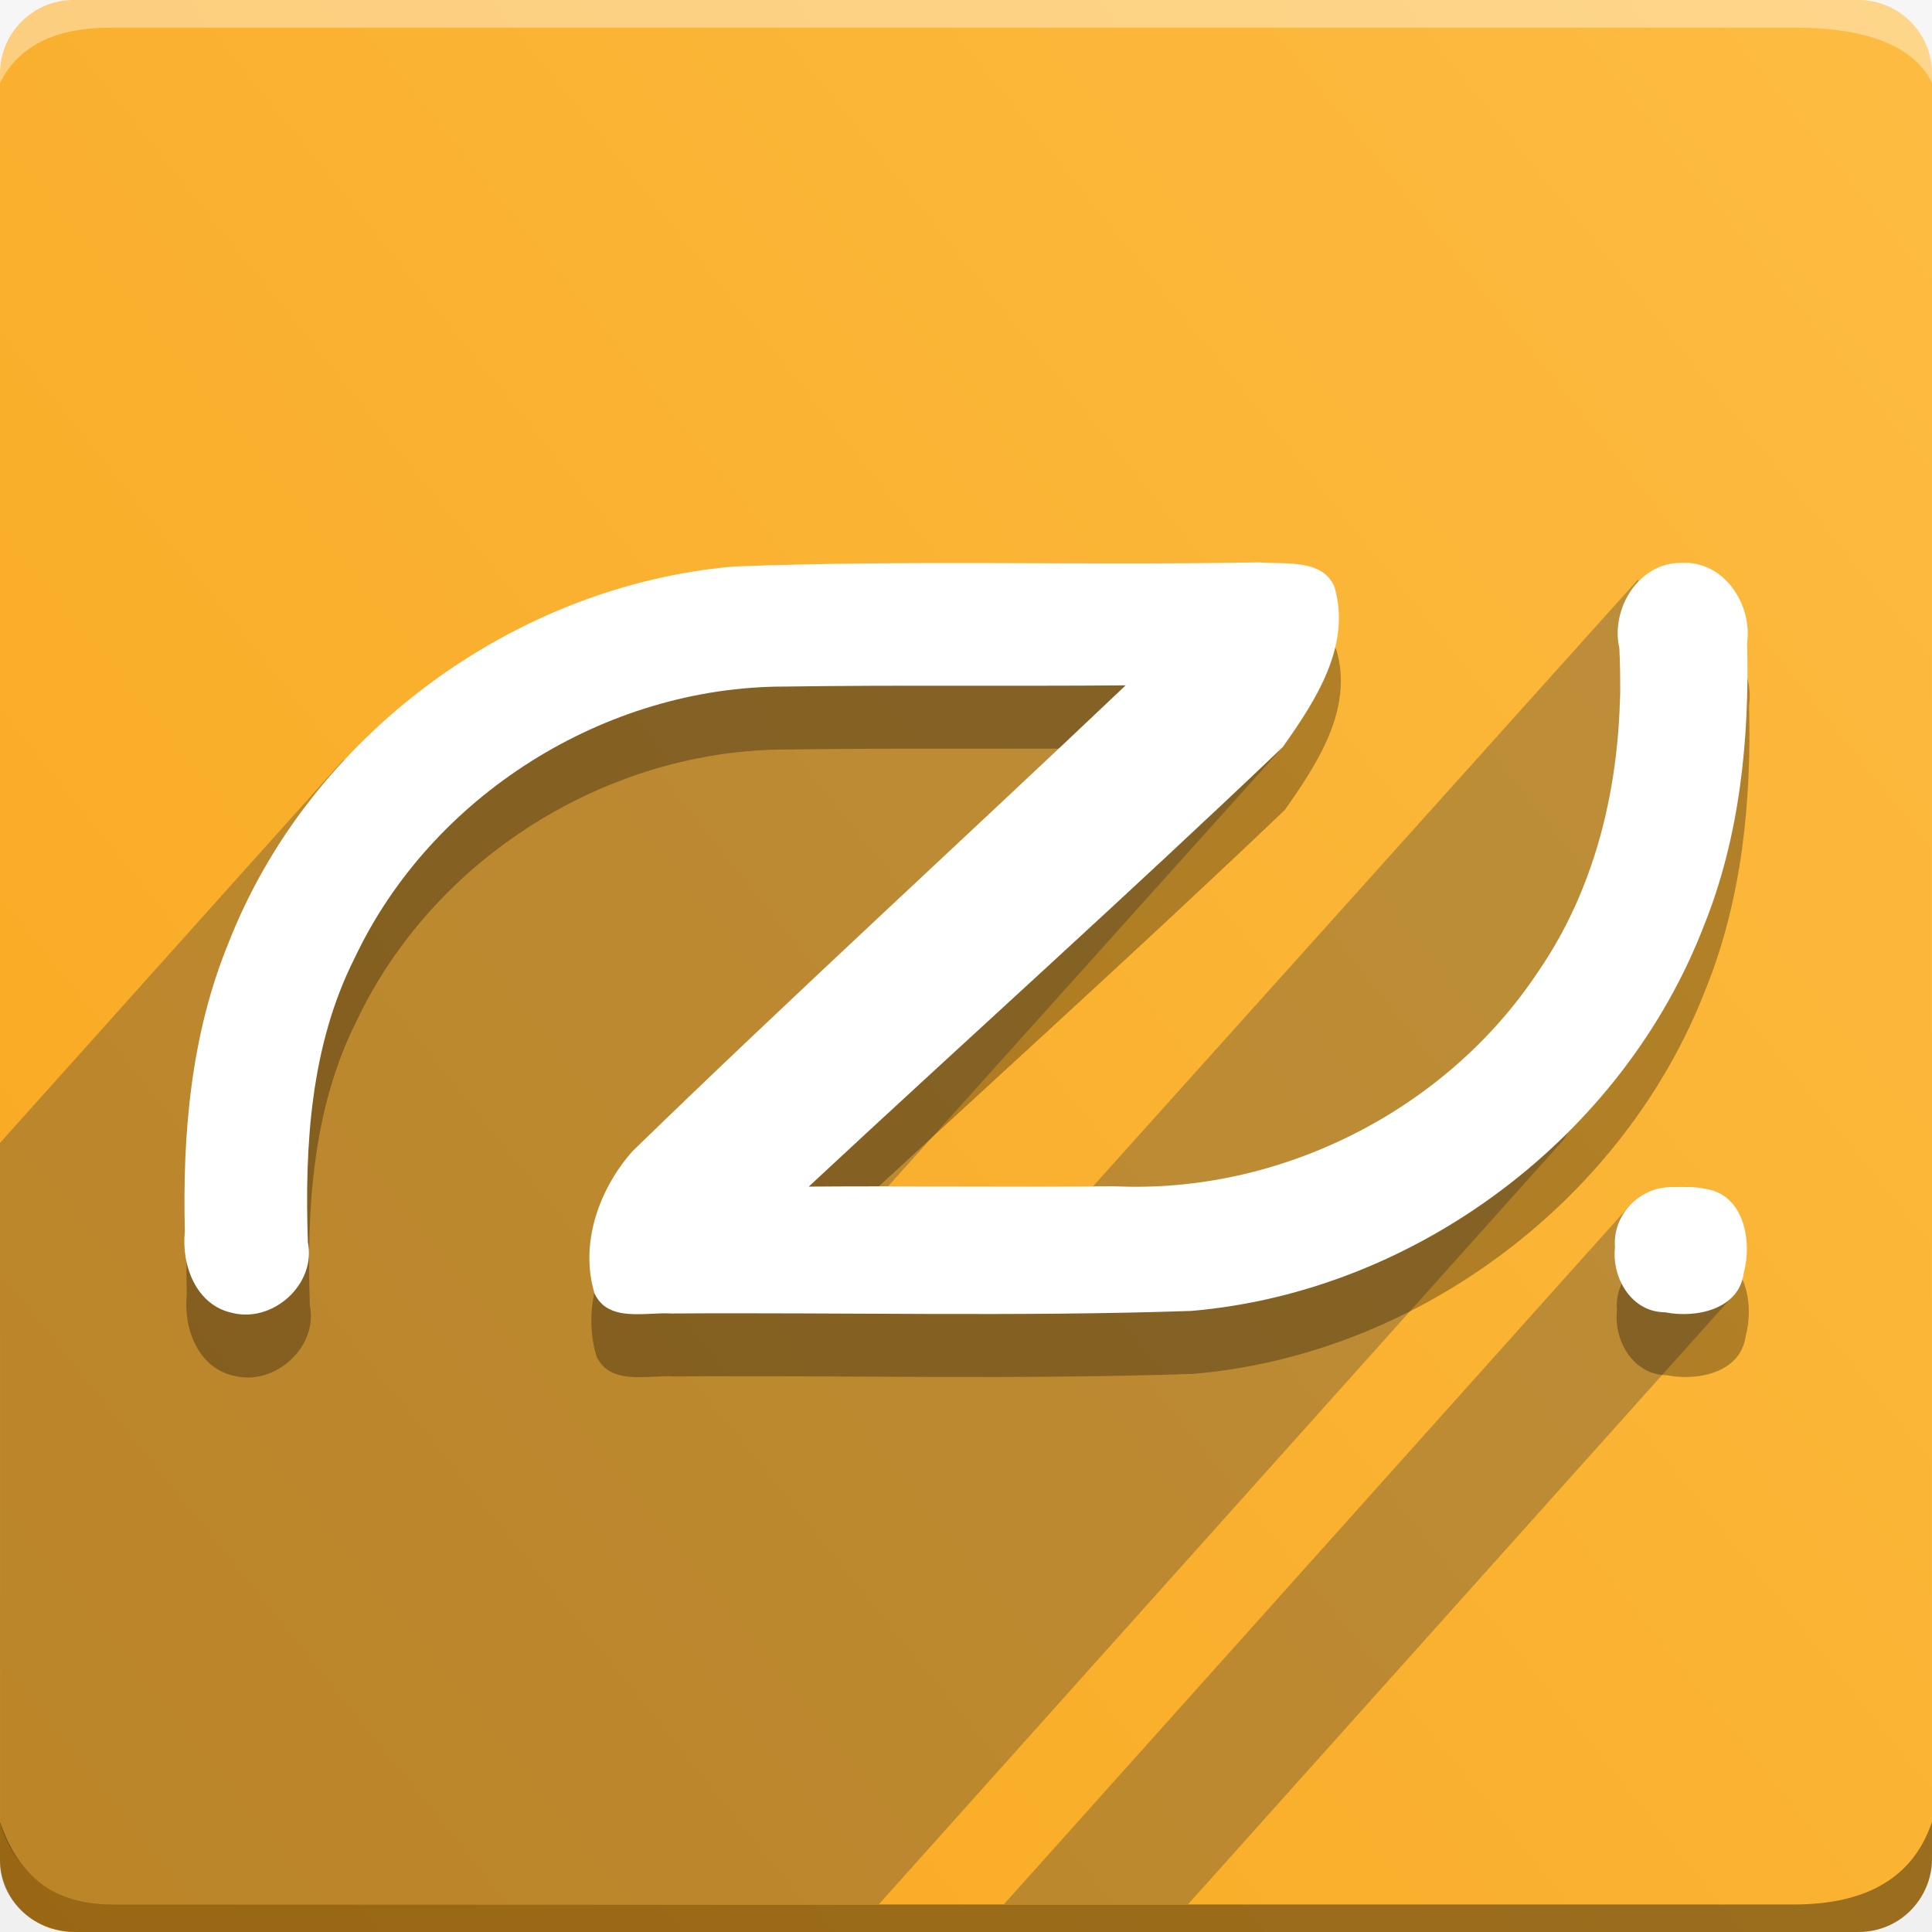
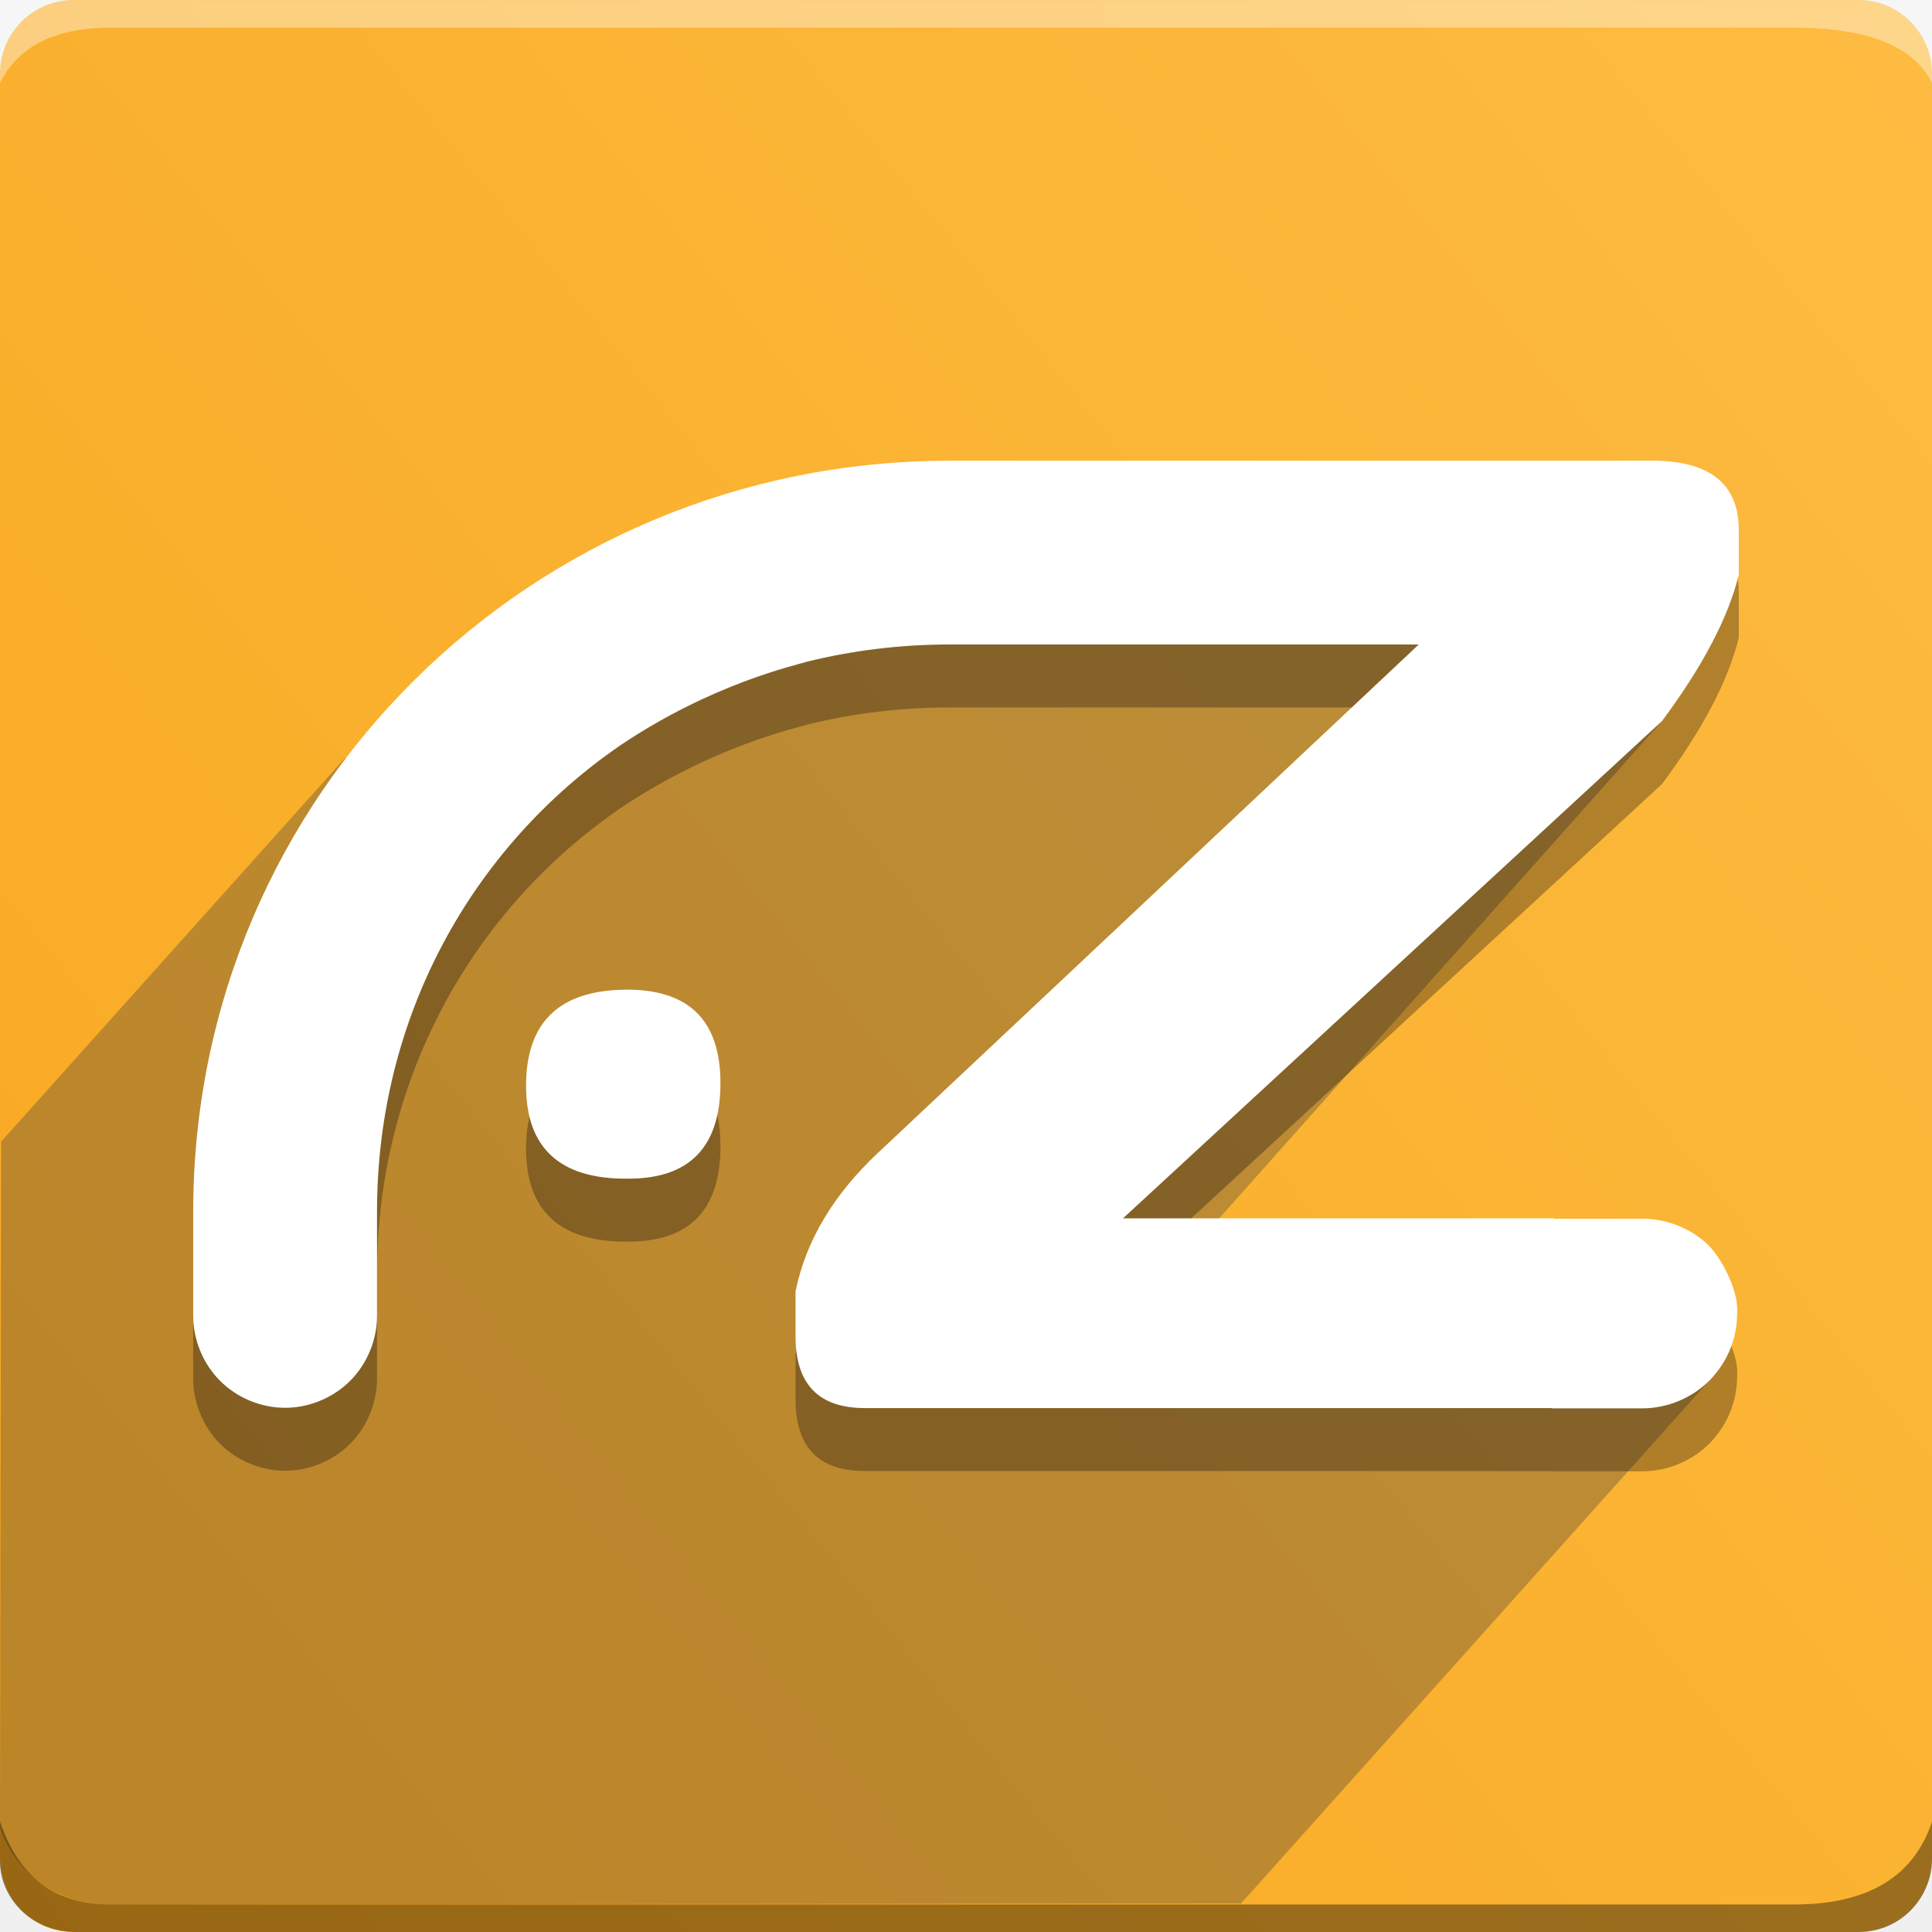
<svg xmlns="http://www.w3.org/2000/svg" xmlns:xlink="http://www.w3.org/1999/xlink" width="70" height="70" version="1.1" id="svg889">
  <defs id="defs879">
    <linearGradient spreadMethod="pad" y2="70" x2="0" y1="0" x1="70" gradientUnits="userSpaceOnUse" id="linearGradient2116">
      <stop id="stop2112" stop-opacity="1" offset="0" stop-color="#cd7690" style="stop-color:#ffb428;stop-opacity:1" />
      <stop id="stop2114" stop-opacity="1" offset="1" stop-color="#ca5377" style="stop-color:#fa9d00;stop-opacity:1" />
    </linearGradient>
    <linearGradient spreadMethod="pad" y2="70" x2="0" y1="0" x1="70" gradientUnits="userSpaceOnUse" id="gradient0">
      <stop id="stop2107" stop-opacity="1" offset="0" stop-color="#cd7690" />
      <stop id="stop2109" stop-opacity="1" offset="1" stop-color="#ca5377" />
    </linearGradient>
    <linearGradient id="gradient0-8" gradientUnits="userSpaceOnUse" x1="70" y1="0" x2="0" y2="70" spreadMethod="pad">
      <stop stop-color="#cd7690" offset="0" stop-opacity="1" id="stop874" />
      <stop stop-color="#ca5377" offset="1" stop-opacity="1" id="stop876" />
    </linearGradient>
-     <linearGradient xlink:href="#linearGradient2116" id="linearGradient2077" x1="28.406" y1="-16.355" x2="14.635" y2="-4.004" gradientUnits="userSpaceOnUse" gradientTransform="matrix(5.08332,0,0,5.667905,-72.06259,95.02736)" />
+     <linearGradient xlink:href="#linearGradient2116" id="linearGradient2077" x1="28.406" y1="-16.355" x2="14.635" y2="-4.004" gradientUnits="userSpaceOnUse" gradientTransform="matrix(5.083298,0,0,5.667905,-74.39429,92.69663)" />
  </defs>
-   <g id="g2186" transform="matrix(0.9999956,0,0,1,-2.332017,-2.330729)">
-     <rect ry="2.665" y="2.331" x="2.332" height="70" width="70" id="rect2069" style="opacity:0.868;fill:url(#linearGradient2077);fill-opacity:1;stroke:none;stroke-width:41.325;stroke-miterlimit:4;stroke-dasharray:none;stroke-opacity:0.526" />
-     <path style="opacity:0.324;fill:#393939;fill-rule:evenodd;stroke-width:1.082" d="M 45.382,71.323 H 38.709 L 61.378,46.011 65.106,49.3 Z" id="shape2-2" />
-     <path style="fill:#ffffff;fill-opacity:0.383;fill-rule:evenodd" d="M 6.333,3.333 H 67.333 c 2.667,0 4.333,0.667 5,2 v -3 H 2.333 v 3 c 0.667,-1.333 2,-2 4,-2 z" id="shape1" />
-     <path style="opacity:0.324;fill:#393939;fill-rule:evenodd;stroke-width:1.082" d="m 34.178,71.323 -27.953,0.012 c -3.054,0 -3.891,-2.796 -3.891,-3.007 l -0.002,-24.588 12.431,-13.868 10.349,-4.542 21.126,0.223 2.57,3.846 -15.905,17.702 7.303,0.136 21.476,-23.912 3.012,9.358 -5.679,10.908 z" id="shape2" />
-     <path style="fill:#000000;fill-opacity:0.383;fill-rule:evenodd" d="M 6.333,71.333 H 67.333 c 2.667,0 4.333,-1 5,-3 l -0.001,1.365 c 0,1.29 -1.032,2.632 -2.683,2.632 l -64.56,-4.6e-5 c -1.667,0 -2.757,-1.273 -2.757,-2.54 l 0.001,-1.457 c 0.667,2 2,3 4,3 z" id="shape3" />
-     <path id="rect3871-9-4-3" d="m 47.714,24.992 c -6.236,0.107 -12.483,-0.098 -18.717,0.145 -7.997,0.689 -15.4,6.159 -18.322,13.659 -1.353,3.298 -1.662,6.892 -1.575,10.429 -0.13,1.234 0.405,2.678 1.727,2.958 1.461,0.365 3.039,-1.035 2.731,-2.565 -0.119,-3.494 0.094,-7.117 1.69,-10.285 2.777,-5.89 9.074,-9.85 15.593,-9.846 4.115,-0.06 8.232,-0.007 12.348,-0.044 -5.946,5.644 -11.998,11.176 -17.871,16.881 -1.214,1.376 -1.917,3.348 -1.375,5.147 0.489,1.071 1.862,0.673 2.782,0.731 6.278,-0.043 12.562,0.12 18.837,-0.093 8.165,-0.694 15.652,-6.342 18.587,-13.98 1.297,-3.227 1.646,-6.768 1.555,-10.228 0.195,-1.412 -0.858,-2.99 -2.385,-2.893 -1.544,-0.023 -2.567,1.668 -2.244,3.089 0.205,4.083 -0.595,8.315 -2.94,11.718 -3.319,5.017 -9.343,8.073 -15.375,7.776 -3.685,0.041 -7.37,-0.016 -11.055,0.014 5.713,-5.321 11.532,-10.54 17.175,-15.925 1.174,-1.662 2.5,-3.667 1.874,-5.8 -0.423,-1.03 -1.797,-0.815 -2.704,-0.892 -0.112,-1.05e-4 -0.224,0.003 -0.335,0.004 z M 62.971,47.621 c -1.164,-0.005 -2.148,1.007 -2.054,2.181 -0.122,1.111 0.596,2.352 1.817,2.357 1.114,0.221 2.673,-0.097 2.848,-1.42 0.312,-1.145 0.018,-2.831 -1.362,-3.048 -0.408,-0.094 -0.828,-0.072 -1.248,-0.07 z" style="color:#000000;font-style:normal;font-variant:normal;font-weight:normal;font-stretch:normal;font-size:medium;line-height:normal;font-family:Sans;-inkscape-font-specification:Sans;text-indent:0;text-align:start;text-decoration:none;text-decoration-line:none;letter-spacing:normal;word-spacing:normal;text-transform:none;writing-mode:lr-tb;direction:ltr;baseline-shift:baseline;text-anchor:start;display:inline;overflow:visible;visibility:visible;opacity:0.3;fill:#000000;fill-opacity:1;stroke:none;stroke-width:2.528;marker:none;enable-background:accumulate" />
-     <path id="rect3871-9-4" d="m 47.643,22.711 c -6.236,0.107 -12.483,-0.098 -18.717,0.145 -7.997,0.689 -15.4,6.159 -18.322,13.659 -1.353,3.298 -1.662,6.892 -1.575,10.429 -0.13,1.234 0.405,2.678 1.727,2.958 1.461,0.365 3.039,-1.035 2.731,-2.565 -0.119,-3.494 0.094,-7.117 1.69,-10.285 2.777,-5.89 9.074,-9.85 15.593,-9.846 4.115,-0.06 8.232,-0.007 12.348,-0.044 -5.946,5.644 -11.998,11.176 -17.871,16.881 -1.214,1.376 -1.917,3.348 -1.375,5.147 0.489,1.071 1.862,0.673 2.782,0.731 6.278,-0.043 12.562,0.12 18.837,-0.093 8.165,-0.694 15.652,-6.342 18.587,-13.98 1.297,-3.227 1.646,-6.768 1.555,-10.228 0.195,-1.412 -0.858,-2.99 -2.385,-2.893 -1.544,-0.023 -2.567,1.668 -2.244,3.089 0.205,4.083 -0.595,8.315 -2.94,11.718 -3.319,5.017 -9.343,8.073 -15.375,7.776 -3.685,0.041 -7.37,-0.016 -11.055,0.014 5.713,-5.321 11.532,-10.54 17.175,-15.925 1.174,-1.662 2.5,-3.667 1.874,-5.8 -0.423,-1.03 -1.797,-0.815 -2.704,-0.892 -0.112,-1.05e-4 -0.224,0.003 -0.335,0.004 z m 15.257,22.629 c -1.164,-0.005 -2.148,1.007 -2.054,2.181 -0.122,1.111 0.596,2.352 1.817,2.357 1.114,0.221 2.673,-0.097 2.848,-1.42 0.312,-1.145 0.018,-2.831 -1.362,-3.048 -0.408,-0.094 -0.828,-0.072 -1.248,-0.07 z" style="color:#000000;font-style:normal;font-variant:normal;font-weight:normal;font-stretch:normal;font-size:medium;line-height:normal;font-family:Sans;-inkscape-font-specification:Sans;text-indent:0;text-align:start;text-decoration:none;text-decoration-line:none;letter-spacing:normal;word-spacing:normal;text-transform:none;writing-mode:lr-tb;direction:ltr;baseline-shift:baseline;text-anchor:start;display:inline;overflow:visible;visibility:visible;fill:#ffffff;fill-opacity:1;stroke:none;stroke-width:2.528;marker:none;enable-background:accumulate" />
+   <rect ry="2.665" y="-2.3069764e-07" x="4.3590235e-06" height="70" width="70" id="rect2069" style="opacity:0.868;fill:url(#linearGradient2077);fill-opacity:1;stroke:none;stroke-width:41.325;stroke-miterlimit:4;stroke-dasharray:none;stroke-opacity:0.526" />
+   <path style="fill:#ffffff;fill-opacity:0.383;fill-rule:evenodd;stroke-width:1" d="M 4.001,1.003 H 65.001 c 2.667,0 4.333,0.667 5,2 v -3 H 0.001 v 3 c 0.667,-1.333 2,-2 4,-2 z" id="shape1" />
+   <path style="opacity:0.324;fill:#393939;fill-rule:evenodd;stroke-width:1.082" d="M 44.963,68.969 4,69.003 c -3.054,0 -4,-2.611 -4,-2.823 L 0.042,41.362 12.473,27.494 22.822,22.952 53.349,21.906 47.395,31.315 30.614,44.722 37.917,44.858 60.22,26.122 42.974,45.489 61.904,50.053 Z" id="shape2" />
+   <path style="fill:#000000;fill-opacity:0.383;fill-rule:evenodd;stroke-width:1" d="M 4.001,69.003 H 65.001 c 2.667,0 4.333,-1 5,-3 l -0.001,1.365 C 70,68.658 68.968,70 67.317,70 L 2.757,70 C 1.09,70 6.3090149e-6,68.727 6.3090149e-6,67.46 L 0.001,66.003 c 0.667,2 2,3 4,3 z" id="shape3" />
+   <g id="g1036" transform="translate(0,-1.308002)">
+     <path id="path1032" style="color:#000000;font-style:normal;font-variant:normal;font-weight:normal;font-stretch:normal;font-size:medium;line-height:normal;font-family:Sans;-inkscape-font-specification:Sans;text-indent:0;text-align:start;text-decoration:none;text-decoration-line:none;letter-spacing:normal;word-spacing:normal;text-transform:none;writing-mode:lr-tb;direction:ltr;baseline-shift:baseline;text-anchor:start;display:inline;overflow:visible;visibility:visible;opacity:0.3;fill:#00000a;fill-opacity:1;stroke:none;stroke-width:3.55;marker:none;enable-background:accumulate" d="m 34.404,20.281 c -15.124,0 -27.404,12.084 -27.404,27.208 v 3.777 c 0,0.872 0.359,1.738 0.975,2.355 0.616,0.616 1.483,0.975 2.355,0.975 0.872,0 1.738,-0.359 2.355,-0.975 0.616,-0.616 0.975,-1.483 0.975,-2.355 v -3.777 c 0,-7.093 3.468,-13.223 8.819,-16.898 3.322,-2.232 6.316,-2.888 6.752,-3.026 1.651,-0.408 3.384,-0.625 5.173,-0.625 h 17.001 l -19.606,18.431 c -1.609,1.51 -2.598,3.178 -2.975,5 v 1.642 c 0,1.724 0.835,2.593 2.509,2.593 h 24.892 v 0.01 h 3.274 c 0.917,0.003 1.829,-0.382 2.469,-1.039 0.319,-0.343 0.995,-1.153 0.973,-2.496 0.003,-0.044 0.003,-0.09 0,-0.137 h -3.1e-4 c -0.034,-0.708 -0.56,-1.779 -1.082,-2.278 -0.629,-0.585 -1.485,-0.921 -2.344,-0.92 h -3.201 v -0.014 h -15.625 l 19.532,-18.021 c 1.477,-1.986 2.402,-3.755 2.779,-5.298 v -1.53 c 0.033,-1.707 -0.979,-2.569 -3.031,-2.602 z M 22.623,39.448 c -2.371,0.033 -3.563,1.191 -3.563,3.479 0,2.272 1.243,3.4 3.713,3.367 2.222,1.8e-5 3.33,-1.156 3.33,-3.461 0,-2.288 -1.158,-3.419 -3.479,-3.386 z" />
+     <path id="path1119" style="color:#000000;font-style:normal;font-variant:normal;font-weight:normal;font-stretch:normal;font-size:medium;line-height:normal;font-family:Sans;-inkscape-font-specification:Sans;text-indent:0;text-align:start;text-decoration:none;text-decoration-line:none;letter-spacing:normal;word-spacing:normal;text-transform:none;writing-mode:lr-tb;direction:ltr;baseline-shift:baseline;text-anchor:start;display:inline;overflow:visible;visibility:visible;fill:#ffffff;fill-opacity:1;stroke:none;stroke-width:3.55;marker:none;enable-background:accumulate" d="M 34.404,18 C 19.28,18 7,30.084 7,45.208 v 3.777 c 0,0.872 0.359,1.738 0.975,2.355 0.616,0.616 1.483,0.975 2.355,0.975 0.872,0 1.738,-0.359 2.355,-0.975 0.616,-0.616 0.975,-1.483 0.975,-2.355 v -3.777 c 0,-7.093 3.468,-13.223 8.819,-16.898 3.322,-2.232 6.316,-2.888 6.752,-3.026 1.651,-0.408 3.384,-0.625 5.173,-0.625 h 17.001 l -19.606,18.431 c -1.609,1.51 -2.598,3.178 -2.975,5 v 1.642 c 0,1.724 0.835,2.593 2.509,2.593 h 24.892 v 0.01 h 3.274 c 0.917,0.003 1.829,-0.382 2.469,-1.039 0.319,-0.343 0.995,-1.153 0.973,-2.496 0.003,-0.044 0.003,-0.09 0,-0.137 h -3.1e-4 c -0.034,-0.708 -0.56,-1.779 -1.082,-2.278 -0.629,-0.585 -1.485,-0.921 -2.344,-0.92 h -3.201 v -0.014 H 40.688 L 60.22,27.43 c 1.477,-1.986 2.402,-3.755 2.779,-5.298 v -1.53 c 0.033,-1.707 -0.979,-2.569 -3.031,-2.602 z M 22.623,37.167 c -2.371,0.033 -3.563,1.191 -3.563,3.479 0,2.272 1.243,3.4 3.713,3.367 2.222,1.8e-5 3.33,-1.156 3.33,-3.461 0,-2.288 -1.158,-3.419 -3.479,-3.386 z" />
  </g>
</svg>
